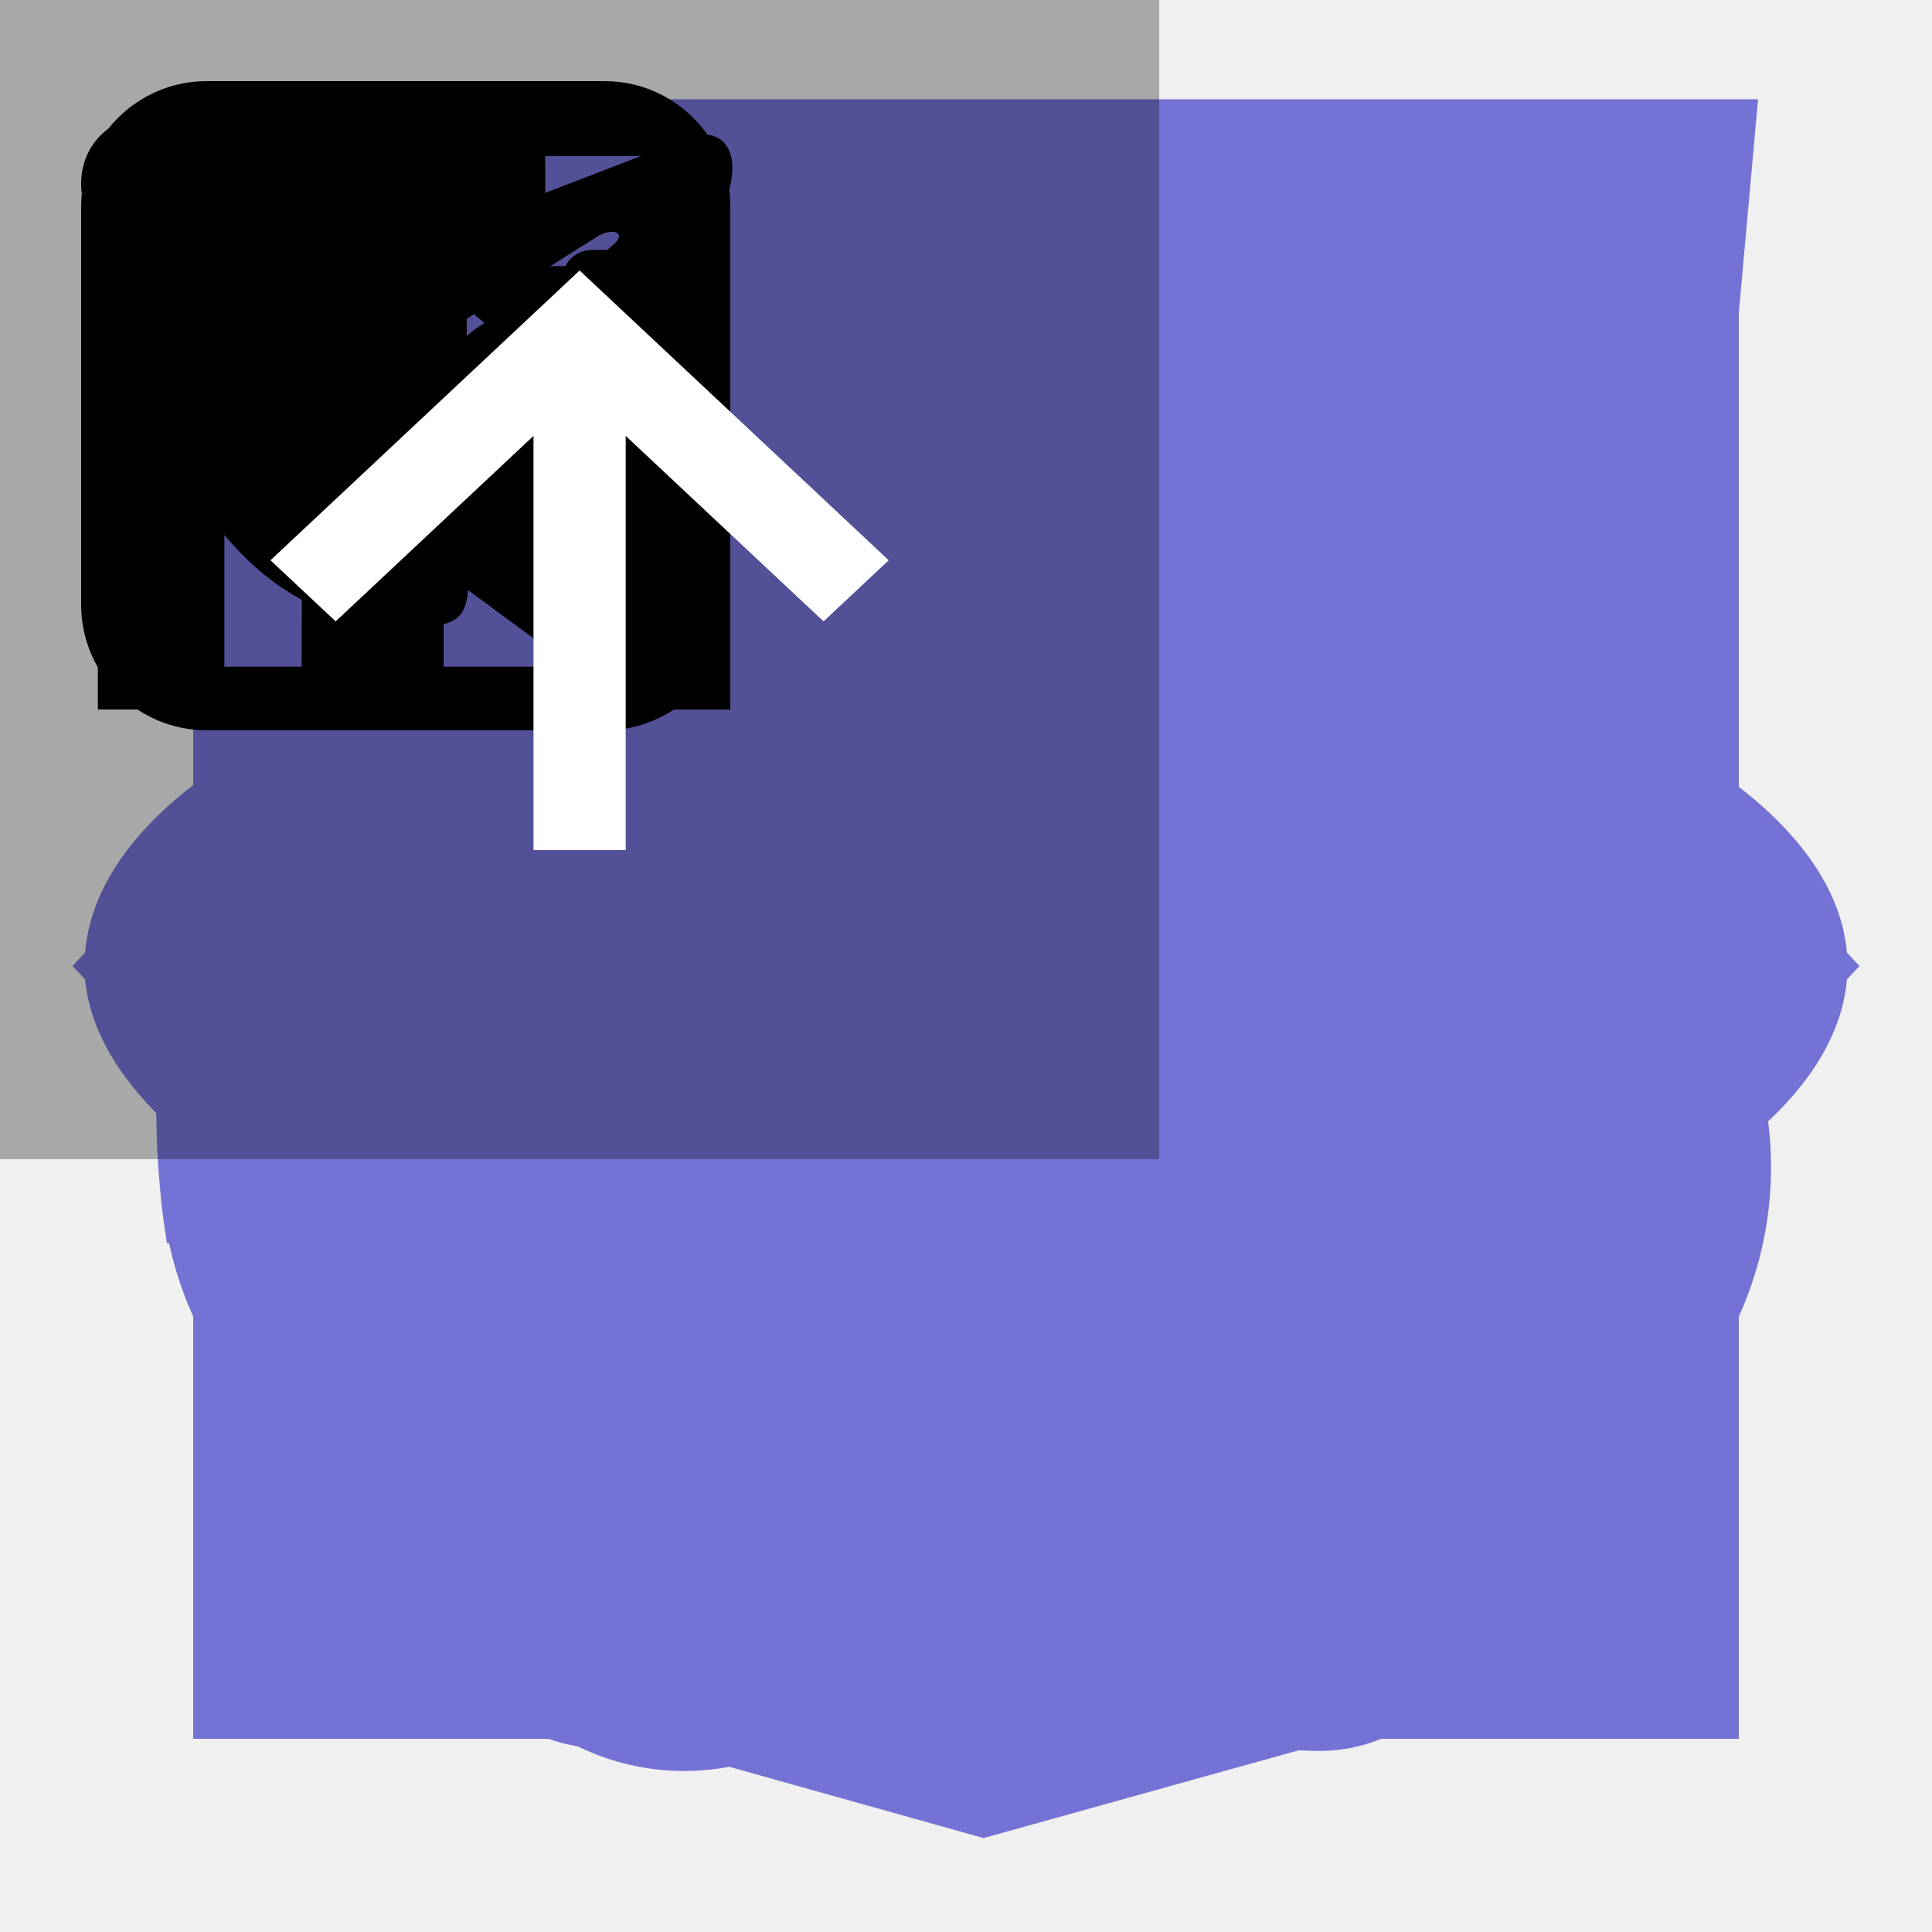
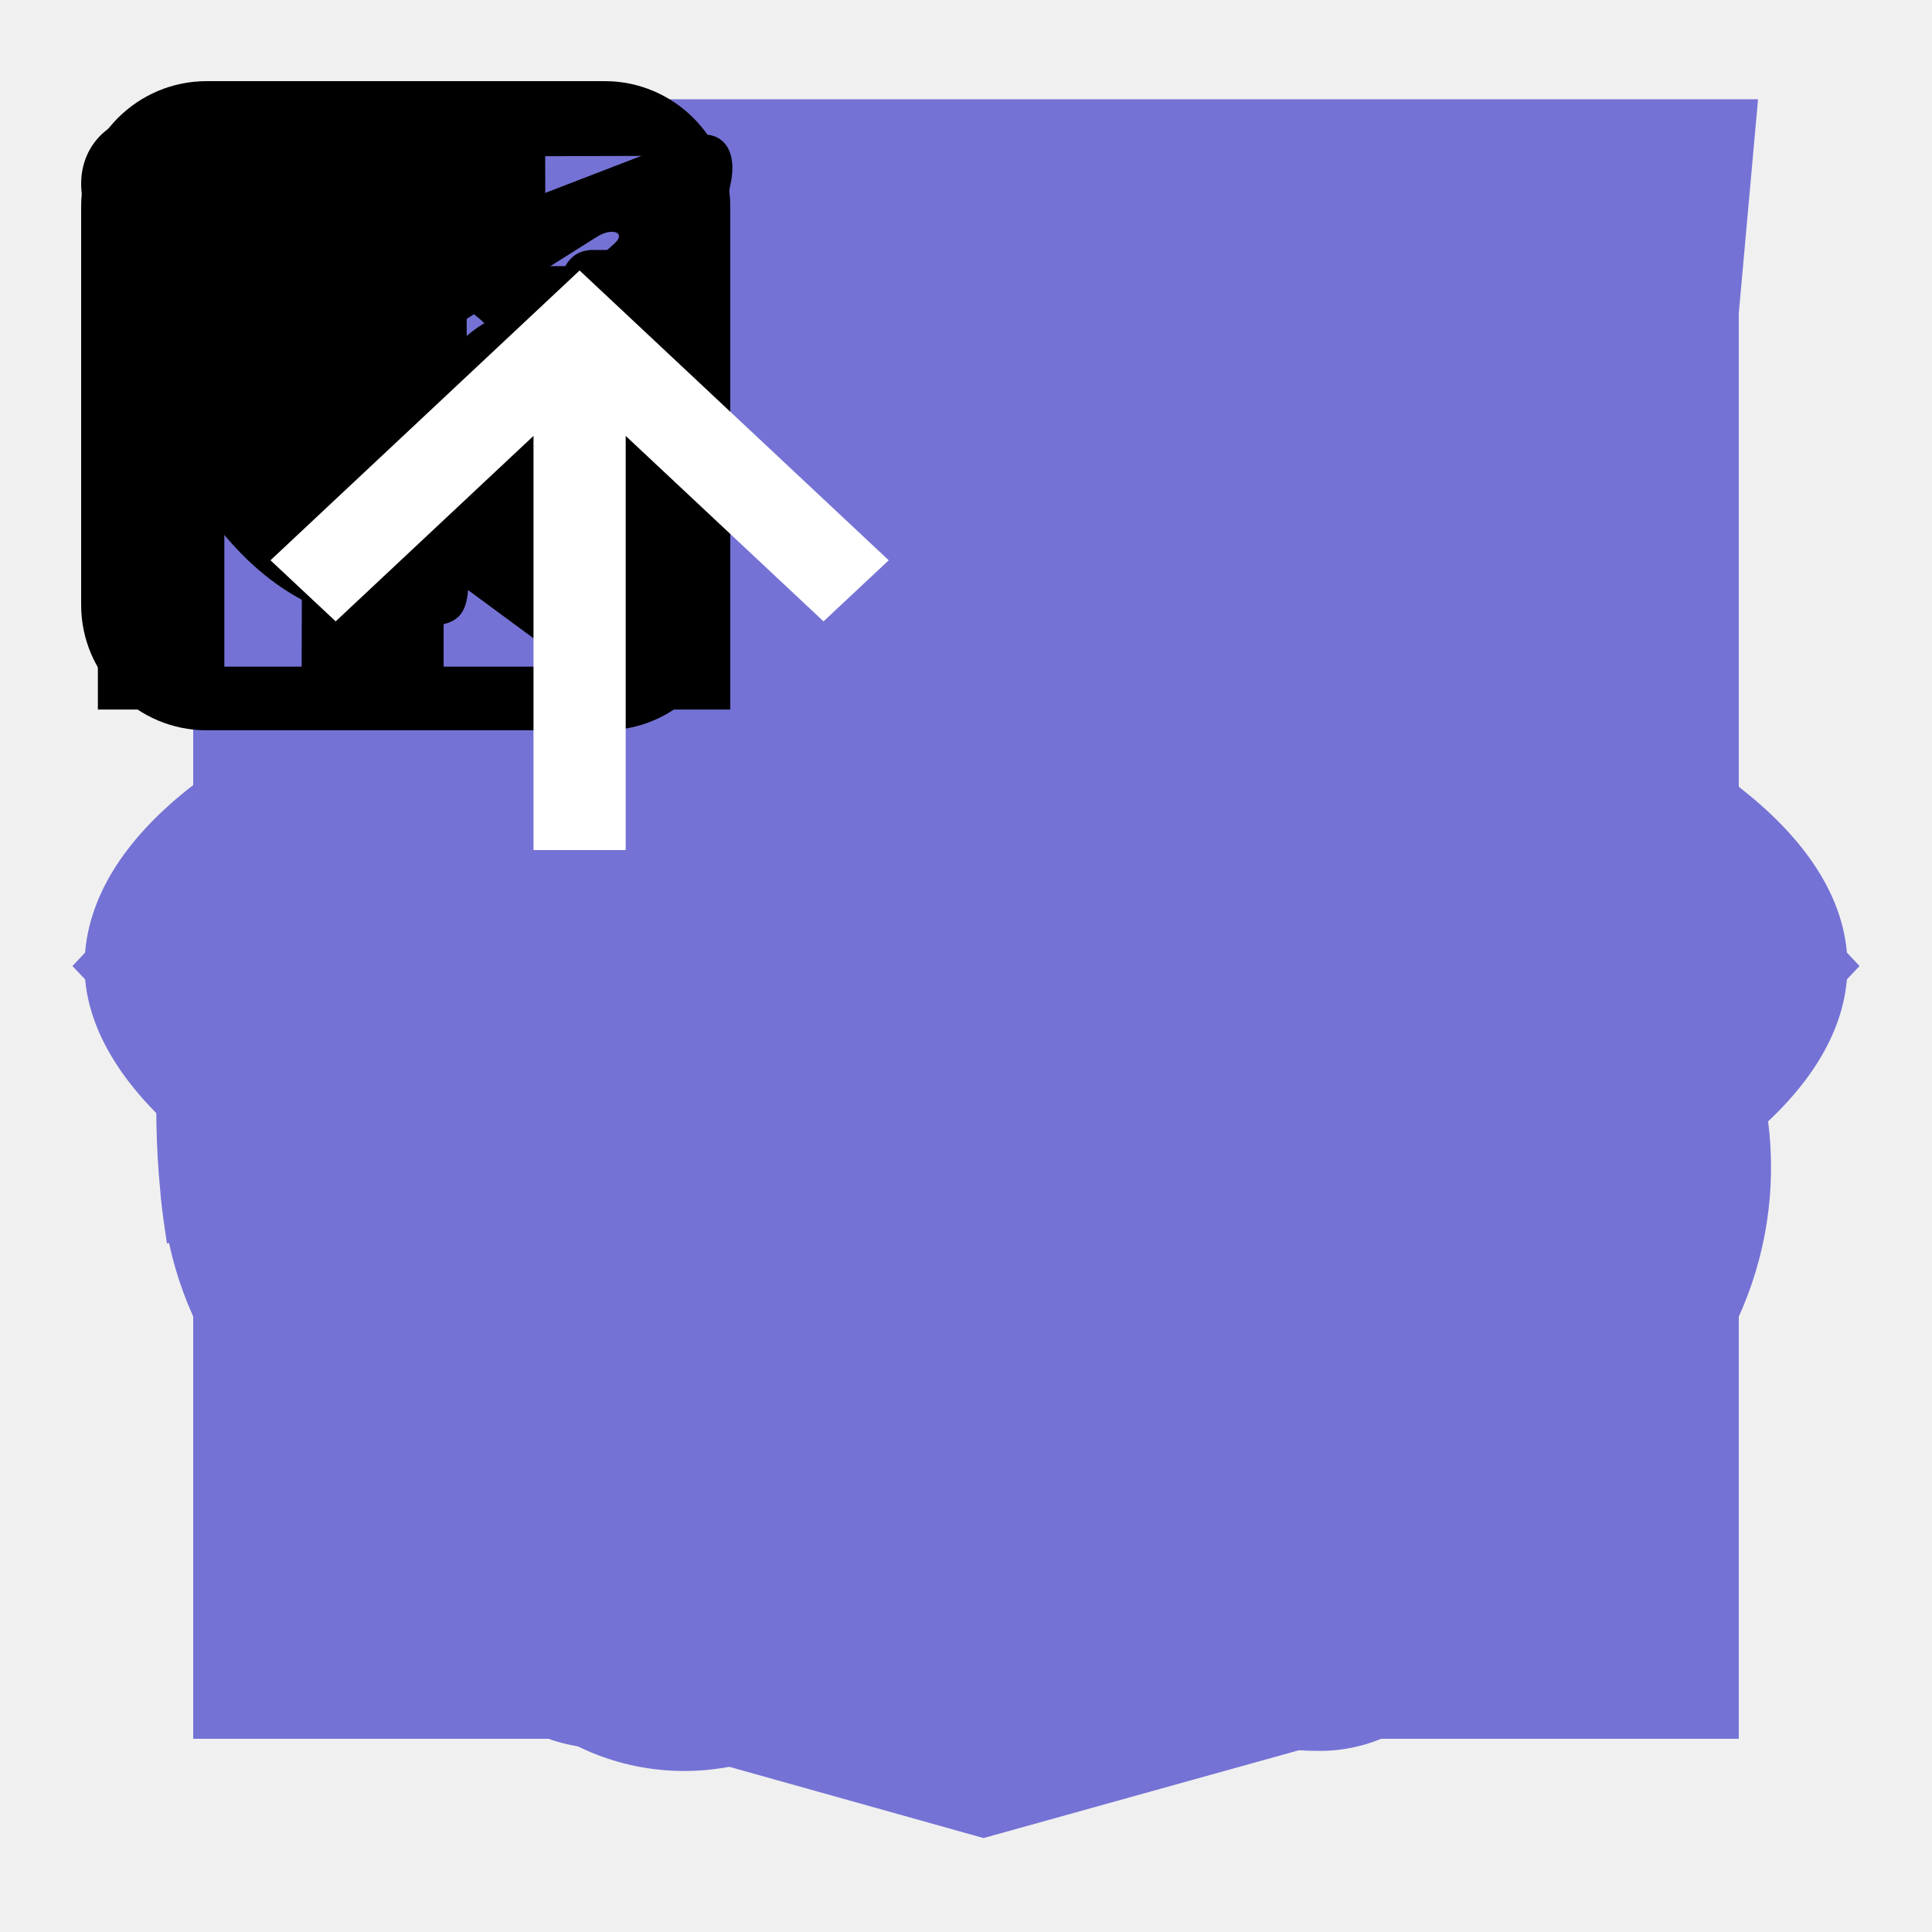
<svg xmlns="http://www.w3.org/2000/svg" width="50" height="50" viewBox="0 0 50 50" fill="none">
  <g id="code">
    <path id="Vector" fill-rule="evenodd" clip-rule="evenodd" d="M18.312 42.065L27.262 6.688L31.438 7.872L22.488 43.312L18.312 42.065Z" fill="#7572D5" />
    <path id="Vector_2" fill-rule="evenodd" clip-rule="evenodd" d="M13.502 12.688L16.562 15.928L7.995 25L16.562 34.072L13.502 37.312L1.875 25L13.502 12.688Z" fill="#7572D5" />
    <path id="Vector_3" fill-rule="evenodd" clip-rule="evenodd" d="M36.498 12.688L33.438 15.928L42.005 25L33.438 34.072L36.498 37.312L48.125 25L36.498 12.688Z" fill="#7572D5" />
  </g>
  <g id="css">
    <path d="M38.051 10.844L12.946 10.838L13.351 15.755L32.638 15.758L32.152 20.85H19.503L19.961 25.674H31.736L31.039 32.281L25.497 33.789L19.866 32.27L19.508 28.313H14.536L15.088 35.541L25.497 38.734L35.731 35.865L38.049 10.845L38.051 10.844ZM5.498 2.569H45.498L41.86 43L25.454 47.569L9.14 42.997L5.498 2.569Z" fill="#7572D5" />
  </g>
  <g id="react">
    <g clip-path="url(#clip0_20_1854)">
      <path d="M47.812 25C47.812 22.083 44.688 19.375 39.479 17.5L38.542 17.188V16.771C39.688 11.042 38.854 6.771 36.25 5.208C33.646 3.646 29.792 5.104 25.625 8.75L25 9.375L24.792 9.167H24.583C20.312 5.208 16.146 3.854 13.542 5.312C10.938 6.771 10.208 10.833 11.25 16.146C11.36 16.484 11.43 16.833 11.458 17.188L10.312 17.604C5.208 19.375 2.188 22.083 2.188 25C2.188 27.917 5.521 30.833 10.729 32.708L11.458 32.917C11.33 33.285 11.259 33.672 11.25 34.062C10.208 39.271 11.146 43.229 13.542 44.688C15.938 46.146 20.312 44.792 24.479 41.146L25.104 40.625L25.938 41.458C28.854 43.958 31.771 45.312 34.062 45.312C34.871 45.331 35.667 45.114 36.354 44.688C38.958 43.229 39.896 38.958 38.75 33.542V33.333C38.705 33.162 38.67 32.988 38.646 32.812H38.958C44.479 30.833 47.812 28.021 47.812 25ZM44.792 25C44.792 26.25 42.5 28.438 38.021 29.896H37.812C37.266 28.22 36.605 26.584 35.833 25C36.562 23.333 37.188 21.667 37.708 20.104L38.542 20.312C42.708 21.771 44.792 23.75 44.792 25ZM27.917 39.167L27.083 38.542C28.276 37.22 29.389 35.829 30.417 34.375L35.729 33.542C35.833 33.75 35.833 33.958 35.938 34.062C36.309 35.949 36.379 37.883 36.146 39.792C35.999 40.705 35.561 41.545 34.896 42.188C33.854 42.812 31.042 41.979 27.917 39.167ZM26.562 34.583L25.104 36.458L23.438 34.583H26.562ZM12.292 20C12.815 21.717 13.477 23.39 14.271 25C13.476 26.646 12.815 28.353 12.292 30.104L11.667 29.896C9.843 29.32 8.145 28.401 6.667 27.188C6.284 26.945 5.956 26.626 5.705 26.249C5.454 25.872 5.284 25.447 5.208 25C5.208 23.75 7.292 21.771 11.25 20.417L12.292 20ZM23.438 15.417L25 13.646L26.562 15.417H23.438ZM34.896 7.812C36.042 8.437 36.667 11.562 35.729 16.146C35.734 16.202 35.727 16.259 35.709 16.313C35.691 16.366 35.663 16.416 35.625 16.458L30.417 15.625C29.389 14.171 28.276 12.78 27.083 11.458L27.708 10.938C31.042 8.021 33.75 7.187 34.896 7.812ZM17.5 18.854L16.667 20.208L15.938 21.562C15.625 20.833 15.417 20.104 15.104 19.271L17.5 18.854ZM15.104 30.729C15.417 30 15.625 29.271 15.938 28.438L16.667 29.792L17.5 31.146L15.104 30.729ZM32.5 25C31.97 26.142 31.379 27.255 30.729 28.333C30.104 29.479 29.375 30.521 28.75 31.562H21.25C20.521 30.417 19.792 29.375 19.271 28.333C18.616 27.258 18.025 26.145 17.5 25C18.005 23.846 18.597 22.732 19.271 21.667C19.869 20.587 20.53 19.544 21.25 18.542C23.746 18.333 26.254 18.333 28.75 18.542C29.479 19.583 30.104 20.625 30.729 21.667C31.403 22.732 31.995 23.846 32.5 25ZM33.333 20.208L32.5 18.854L34.896 19.375C34.664 20.121 34.386 20.851 34.062 21.562L33.333 20.208ZM32.5 31.146L33.333 29.792L34.062 28.333L35 30.729L32.5 31.146ZM22.812 11.354H22.917L19.583 15.521L14.375 16.354C14.271 16.042 14.271 15.833 14.167 15.521C13.333 11.25 13.958 8.333 15 7.812C15.277 7.631 15.61 7.557 15.938 7.604C17.396 7.604 19.896 8.646 22.708 11.146L22.812 11.354ZM14.167 34.583C14.186 34.262 14.256 33.945 14.375 33.646L19.688 34.375C20.689 35.848 21.803 37.241 23.021 38.542L22.812 38.75L22.604 38.958C21.184 40.274 19.521 41.3 17.708 41.979C17.311 42.187 16.875 42.313 16.427 42.349C15.98 42.385 15.53 42.33 15.104 42.188C13.958 41.562 13.333 38.75 14.167 34.583Z" fill="#7572D5" />
      <path d="M25 20.417C24.089 20.396 23.193 20.647 22.426 21.138C21.659 21.629 21.055 22.337 20.692 23.173C20.329 24.008 20.223 24.933 20.388 25.828C20.553 26.724 20.981 27.551 21.618 28.202C22.255 28.854 23.071 29.301 23.963 29.486C24.855 29.672 25.781 29.587 26.625 29.243C27.468 28.9 28.191 28.313 28.699 27.557C29.207 26.801 29.479 25.911 29.479 25C29.48 23.802 29.011 22.652 28.174 21.795C27.337 20.939 26.197 20.444 25 20.417Z" fill="#7572D5" />
    </g>
    <defs>
      <clipPath id="clip0_20_1854">
        <rect width="50" height="50" fill="white" />
      </clipPath>
    </defs>
  </g>
  <g id="typeScript">
    <path id="Vector" d="M5 25V45H45V5H5V25ZM37.235 23.407C38.252 23.66 39.025 24.112 39.737 24.848C40.105 25.242 40.652 25.958 40.695 26.132C40.708 26.182 38.968 27.348 37.915 28.003C37.877 28.028 37.723 27.863 37.553 27.61C37.037 26.86 36.498 26.537 35.673 26.48C34.46 26.397 33.68 27.032 33.687 28.092C33.676 28.352 33.734 28.611 33.857 28.842C34.123 29.393 34.62 29.725 36.173 30.397C39.038 31.63 40.263 32.442 41.025 33.597C41.875 34.885 42.067 36.943 41.488 38.473C40.855 40.137 39.28 41.267 37.063 41.64C36.378 41.762 34.753 41.743 34.017 41.61C32.41 41.323 30.887 40.53 29.947 39.488C29.578 39.083 28.86 38.022 28.905 37.947C28.923 37.92 29.088 37.818 29.272 37.712C29.452 37.61 30.123 37.222 30.758 36.853L31.908 36.187L32.15 36.543C32.487 37.057 33.222 37.762 33.667 37.997C34.943 38.67 36.695 38.575 37.558 37.8C37.732 37.654 37.869 37.469 37.96 37.261C38.05 37.053 38.092 36.827 38.08 36.6C38.08 36.137 38.022 35.933 37.78 35.583C37.47 35.14 36.835 34.767 35.032 33.983C32.968 33.095 32.08 32.543 31.267 31.667C30.759 31.088 30.384 30.405 30.168 29.667C30.017 29.102 29.978 27.685 30.098 27.115C30.523 25.12 32.028 23.732 34.2 23.318C34.905 23.185 36.543 23.235 37.235 23.407ZM27.845 25.077L27.858 26.715H22.65V41.508H18.967V26.715H13.763V25.108C13.763 24.218 13.782 23.475 13.807 23.458C13.827 23.432 16.995 23.418 20.835 23.425L27.827 23.445L27.845 25.077Z" fill="#7572D5" />
  </g>
  <g id="styled-components">
    <path d="M37.259 6.25L36.989 7.65C36.571 10.302 36.722 11.061 37.868 12.045L38.975 12.955L37.829 18.03C37.144 21.059 36.304 23.597 35.771 24.431C35.313 25.15 34.78 26.21 34.664 26.779C34.473 27.459 33.825 28.143 32.833 28.748C31.958 29.242 30.238 30.566 29.02 31.629C28.047 32.499 27.377 33.033 27.013 33.262L25.823 34.196C25.442 34.805 25.225 35.295 25.142 35.667C25.059 36.05 25.106 36.304 25.229 36.49C25.348 36.669 25.553 36.795 25.834 36.874C26.167 36.951 26.51 36.979 26.851 36.956C27.622 36.904 28.386 36.769 29.128 36.555C29.381 36.487 29.579 36.422 29.752 36.365C30.019 36.039 30.635 35.424 31.727 34.353C34.625 31.515 35.731 29.961 34.589 30.38C34.167 30.53 34.358 30.151 35.082 29.392C36.61 27.914 37.486 25.68 39.317 18.675C40.766 13.144 40.766 13.066 41.833 13.066C42.334 13.066 43.75 13.152 43.75 13.152V6.25H40.499H37.259ZM24.422 18.081C23.369 18.073 21.106 19.666 14.33 25.161C14.038 25.852 14.013 26.328 14.146 26.636C14.233 26.847 14.392 26.994 14.611 27.101C14.828 27.209 15.109 27.273 15.419 27.298C16.035 27.352 16.763 27.255 17.35 27.141L17.747 27.051C17.883 26.87 18.061 26.725 18.266 26.629C18.684 26.4 20.439 24.81 22.194 23.106C25.283 19.999 26.007 18.596 24.75 18.142C24.646 18.101 24.533 18.08 24.422 18.081ZM32.336 20.239C31.41 20.264 29.741 21.331 26.883 23.597C25.449 24.753 24.541 25.376 24.054 25.505L22.165 26.987C21.455 28.275 21.351 29.074 21.538 29.514C21.585 29.622 21.653 29.721 21.739 29.803C21.824 29.886 21.925 29.95 22.036 29.994C22.311 30.102 22.605 30.156 22.901 30.155C23.608 30.147 24.311 30.045 24.991 29.85C25.345 29.756 25.695 29.646 26.04 29.521L26.144 29.478L26.335 29.378C26.696 28.916 27.525 28.046 28.563 27.044C31.842 23.901 33.518 21.667 33.176 20.833C33.021 20.429 32.754 20.225 32.336 20.239ZM23.6 24.105C23.333 24.134 22.735 24.592 21.657 25.53C20.1 26.897 18.403 27.685 17.815 27.334C17.679 27.364 17.542 27.393 17.404 27.42C16.806 27.538 16.06 27.635 15.393 27.581C15.079 27.562 14.771 27.485 14.485 27.355C14.215 27.233 14 27.016 13.88 26.747C13.746 26.425 13.746 26.024 13.898 25.512L11.555 27.423L6.254 31.78V38.842L23.625 25.251C23.622 25.102 23.641 24.953 23.683 24.81C23.816 24.331 23.809 24.087 23.6 24.109V24.105ZM31.075 26.392C30.811 26.392 30.372 26.761 29.669 27.502C28.714 28.515 27.211 29.496 26.415 29.696L26.292 29.761C26.161 29.814 26.029 29.865 25.896 29.911C25.679 29.983 25.398 30.069 25.074 30.155C24.425 30.33 23.618 30.491 22.897 30.473C22.557 30.473 22.221 30.407 21.906 30.28C21.609 30.159 21.372 29.927 21.243 29.636C21.034 29.138 21.117 28.44 21.574 27.448L6.25 39.437V43.75H12.982L27.262 32.61C27.633 32.202 28.191 31.644 28.945 30.946C30.963 29.088 31.421 28.447 31.421 27.499C31.421 26.761 31.338 26.389 31.075 26.389V26.392ZM34.473 33.373L33.251 34.583C32.567 35.227 31.345 36.022 30.509 36.362L30.343 36.433L30.332 36.451L30.296 36.487C30.264 36.512 30.249 36.516 30.224 36.526C29.89 36.652 29.551 36.763 29.208 36.859C28.444 37.08 27.659 37.218 26.865 37.271C26.49 37.295 26.113 37.262 25.748 37.174C25.431 37.105 25.151 36.921 24.962 36.659C24.789 36.394 24.739 36.039 24.836 35.603C24.913 35.292 25.028 34.991 25.178 34.708L13.656 43.75H28.981L30.811 41.667C33.327 38.753 34.473 36.669 34.473 34.887V33.373Z" fill="#7572D5" />
  </g>
  <g id="figma">
    <path d="M17.708 4.167C14.257 4.167 11.458 6.965 11.458 10.417C11.458 13.868 14.257 16.667 17.708 16.667H32.292C35.743 16.667 38.542 13.868 38.542 10.417C38.542 6.965 35.743 4.167 32.292 4.167H17.708Z" fill="#7572D5" />
    <path d="M32.292 18.75C28.84 18.75 26.042 21.548 26.042 25C26.042 28.452 28.84 31.25 32.292 31.25C35.744 31.25 38.542 28.452 38.542 25C38.542 21.548 35.744 18.75 32.292 18.75Z" fill="#7572D5" />
    <path d="M11.458 25C11.458 21.548 14.257 18.75 17.708 18.75H23.958V31.25H17.708C14.257 31.25 11.458 28.452 11.458 25Z" fill="#7572D5" />
    <path d="M17.708 33.333C14.257 33.333 11.458 36.132 11.458 39.583C11.458 43.035 14.257 45.833 17.708 45.833C21.16 45.833 23.958 43.035 23.958 39.583V33.333H17.708Z" fill="#7572D5" />
  </g>
  <g id="quote">
    <path d="M13.542 20.833C13.077 20.833 12.631 20.904 12.188 20.969C12.331 20.485 12.479 19.994 12.717 19.552C12.954 18.91 13.325 18.354 13.694 17.794C14.002 17.188 14.546 16.777 14.946 16.258C15.365 15.754 15.935 15.419 16.387 15C16.831 14.562 17.413 14.344 17.875 14.035C18.358 13.758 18.779 13.452 19.229 13.306L20.352 12.844L21.34 12.433L20.329 8.396L19.085 8.696C18.688 8.796 18.202 8.912 17.65 9.052C17.085 9.156 16.483 9.442 15.812 9.702C15.15 9.998 14.383 10.198 13.671 10.673C12.954 11.127 12.127 11.506 11.398 12.115C10.692 12.742 9.84 13.285 9.21 14.083C8.523 14.829 7.844 15.613 7.317 16.504C6.706 17.354 6.292 18.288 5.854 19.21C5.458 20.133 5.14 21.077 4.879 21.994C4.385 23.831 4.165 25.577 4.079 27.071C4.008 28.567 4.05 29.81 4.138 30.71C4.169 31.135 4.227 31.548 4.269 31.833L4.321 32.183L4.375 32.171C4.746 33.902 5.599 35.492 6.835 36.759C8.072 38.025 9.642 38.915 11.364 39.327C13.085 39.738 14.888 39.654 16.564 39.083C18.24 38.512 19.72 37.479 20.832 36.103C21.945 34.726 22.646 33.063 22.853 31.305C23.06 29.547 22.765 27.766 22.002 26.169C21.24 24.571 20.04 23.223 18.543 22.278C17.046 21.334 15.312 20.833 13.542 20.833ZM36.458 20.833C35.994 20.833 35.548 20.904 35.104 20.969C35.248 20.485 35.396 19.994 35.633 19.552C35.871 18.91 36.242 18.354 36.61 17.794C36.919 17.188 37.462 16.777 37.862 16.258C38.281 15.754 38.852 15.419 39.304 15C39.748 14.562 40.329 14.344 40.792 14.035C41.275 13.758 41.696 13.452 42.146 13.306L43.269 12.844L44.256 12.433L43.246 8.396L42.002 8.696C41.604 8.796 41.119 8.912 40.567 9.052C40.002 9.156 39.4 9.442 38.729 9.702C38.069 10 37.3 10.198 36.587 10.675C35.871 11.129 35.044 11.508 34.315 12.117C33.608 12.744 32.756 13.287 32.127 14.083C31.44 14.829 30.76 15.613 30.233 16.504C29.623 17.354 29.208 18.288 28.771 19.21C28.375 20.133 28.056 21.077 27.796 21.994C27.302 23.831 27.081 25.577 26.996 27.071C26.925 28.567 26.967 29.81 27.054 30.71C27.085 31.135 27.144 31.548 27.185 31.833L27.238 32.183L27.292 32.171C27.662 33.902 28.515 35.492 29.752 36.759C30.989 38.025 32.559 38.915 34.281 39.327C36.002 39.738 37.805 39.654 39.481 39.083C41.156 38.512 42.636 37.479 43.749 36.103C44.862 34.726 45.563 33.063 45.77 31.305C45.977 29.547 45.682 27.766 44.919 26.169C44.156 24.571 42.957 23.223 41.46 22.278C39.962 21.334 38.228 20.833 36.458 20.833Z" fill="#7572D5" />
  </g>
  <g id="instagram">
    <path d="M15.652 2.1H5.348C3.557 2.1 2.1 3.556 2.1 5.347V8.778V15.653C2.1 17.444 3.557 18.9 5.348 18.9H15.652C17.443 18.9 18.9 17.444 18.9 15.653V8.771V5.341C18.893 3.556 17.437 2.1 15.652 2.1ZM16.583 4.035H16.957V4.403V6.882L14.116 6.889L14.109 4.042L16.583 4.035ZM8.098 8.771C8.636 8.03 9.509 7.538 10.493 7.538C11.478 7.538 12.351 8.024 12.889 8.771C13.243 9.257 13.447 9.854 13.447 10.497C13.447 12.124 12.121 13.455 10.487 13.455C8.853 13.455 7.54 12.124 7.54 10.497C7.54 9.854 7.75 9.257 8.098 8.771ZM17.259 15.646C17.259 16.532 16.538 17.253 15.652 17.253H5.348C4.463 17.253 3.741 16.532 3.741 15.646V8.771H6.247C6.031 9.303 5.906 9.887 5.906 10.497C5.906 13.029 7.967 15.089 10.5 15.089C13.033 15.089 15.094 13.029 15.094 10.497C15.094 9.887 14.969 9.303 14.752 8.771H17.259V15.646Z" fill="currentColor" />
  </g>
  <g id="telegram">
    <path d="M18.906 4.764L16.37 16.721C16.179 17.564 15.68 17.774 14.972 17.377L11.108 14.53L9.245 16.323C9.038 16.53 8.866 16.702 8.468 16.702L8.746 12.768L15.905 6.299C16.217 6.022 15.838 5.867 15.422 6.145L6.571 11.719L2.76 10.526C1.932 10.267 1.917 9.697 2.933 9.299L17.837 3.557C18.527 3.299 19.131 3.71 18.906 4.764Z" fill="currentColor" />
  </g>
  <g id="vk">
    <path d="M18.17 13.994C17.804 13.539 17.388 13.131 16.986 12.737C16.843 12.597 16.695 12.452 16.553 12.308C16.144 11.893 16.129 11.738 16.453 11.267C16.677 10.942 16.915 10.617 17.144 10.303C17.353 10.018 17.568 9.724 17.775 9.428L17.817 9.367C18.212 8.801 18.62 8.216 18.837 7.51C18.894 7.324 18.953 7.05 18.817 6.82C18.682 6.591 18.419 6.522 18.234 6.489C18.142 6.473 18.051 6.471 17.966 6.471L15.381 6.469L15.36 6.468C14.969 6.468 14.705 6.659 14.554 7.052C14.41 7.427 14.252 7.827 14.071 8.207C13.712 8.963 13.255 9.834 12.595 10.561L12.567 10.592C12.489 10.679 12.4 10.777 12.336 10.777C12.326 10.777 12.315 10.775 12.303 10.771C12.166 10.716 12.074 10.373 12.079 10.213C12.079 10.211 12.079 10.209 12.079 10.206L12.077 7.111C12.077 7.1 12.076 7.089 12.075 7.078C12.009 6.575 11.863 6.262 11.313 6.15C11.298 6.147 11.283 6.146 11.268 6.146H8.581C8.143 6.146 7.901 6.33 7.675 6.606C7.613 6.68 7.486 6.834 7.549 7.02C7.613 7.209 7.821 7.25 7.889 7.263C8.225 7.329 8.415 7.542 8.468 7.915C8.562 8.561 8.574 9.251 8.505 10.087C8.485 10.319 8.447 10.498 8.385 10.651C8.37 10.687 8.318 10.804 8.266 10.804C8.249 10.804 8.201 10.797 8.112 10.734C7.904 10.586 7.751 10.375 7.574 10.114C6.969 9.228 6.461 8.252 6.021 7.129C5.858 6.716 5.553 6.485 5.163 6.478C4.734 6.471 4.345 6.468 3.974 6.468C3.569 6.468 3.193 6.472 2.826 6.48C2.512 6.486 2.295 6.583 2.181 6.77C2.066 6.957 2.074 7.203 2.203 7.5C3.237 9.883 4.175 11.615 5.243 13.117C5.992 14.168 6.743 14.896 7.607 15.407C8.517 15.946 9.536 16.208 10.724 16.208C10.858 16.208 10.998 16.205 11.138 16.198C11.828 16.163 12.084 15.904 12.116 15.208C12.132 14.852 12.169 14.479 12.338 14.161C12.444 13.961 12.544 13.961 12.576 13.961C12.639 13.961 12.717 13.991 12.801 14.047C12.951 14.148 13.08 14.284 13.186 14.403C13.285 14.516 13.383 14.63 13.482 14.745C13.694 14.991 13.913 15.246 14.143 15.487C14.645 16.016 15.197 16.249 15.832 16.198H18.202C18.207 16.198 18.212 16.198 18.218 16.198C18.454 16.182 18.658 16.046 18.779 15.825C18.928 15.552 18.925 15.204 18.771 14.893C18.596 14.541 18.369 14.241 18.17 13.994Z" fill="currentColor" />
  </g>
  <g id="linkedin">
    <path d="M5.806 7.886H2.533V18.363H5.806V7.886Z" fill="currentColor" />
    <path d="M4.101 2.94C2.894 2.94 2.1 3.721 2.1 4.757C2.1 5.774 2.868 6.574 4.055 6.574H4.081C5.314 6.574 6.082 5.768 6.075 4.757C6.049 3.721 5.308 2.94 4.101 2.94Z" fill="currentColor" />
    <path d="M14.748 7.788C12.871 7.788 11.697 8.811 11.481 9.533V7.886H7.801C7.847 8.759 7.801 18.363 7.801 18.363H11.481V12.701C11.481 12.38 11.468 12.065 11.559 11.842C11.809 11.212 12.353 10.556 13.331 10.556C14.61 10.556 15.187 11.527 15.187 12.944V18.363H18.9V12.537C18.9 9.297 17.076 7.788 14.748 7.788Z" fill="currentColor" />
  </g>
-   <g>
-     <g clip-path="url(#clip0_20_2005)">
-       <rect width="30" height="30" fill="black" fill-opacity="0.3" />
-       <path d="M13.807 11.281V22H16.193V11.281L21.313 16.081L23 14.5L15 7L7 14.5L8.687 16.081L13.807 11.281Z" fill="white" />
-     </g>
-     <defs>
-       <clipPath id="clip0_20_2005">
-         <rect width="30" height="30" fill="white" />
-       </clipPath>
-     </defs>
+   <g id="arrowGoTop">
+     <path d="M13.807 11.281V22H16.193V11.281L21.313 16.081L23 14.5L15 7L7 14.5L8.687 16.081L13.807 11.281Z" fill="white" />
  </g>
</svg>
